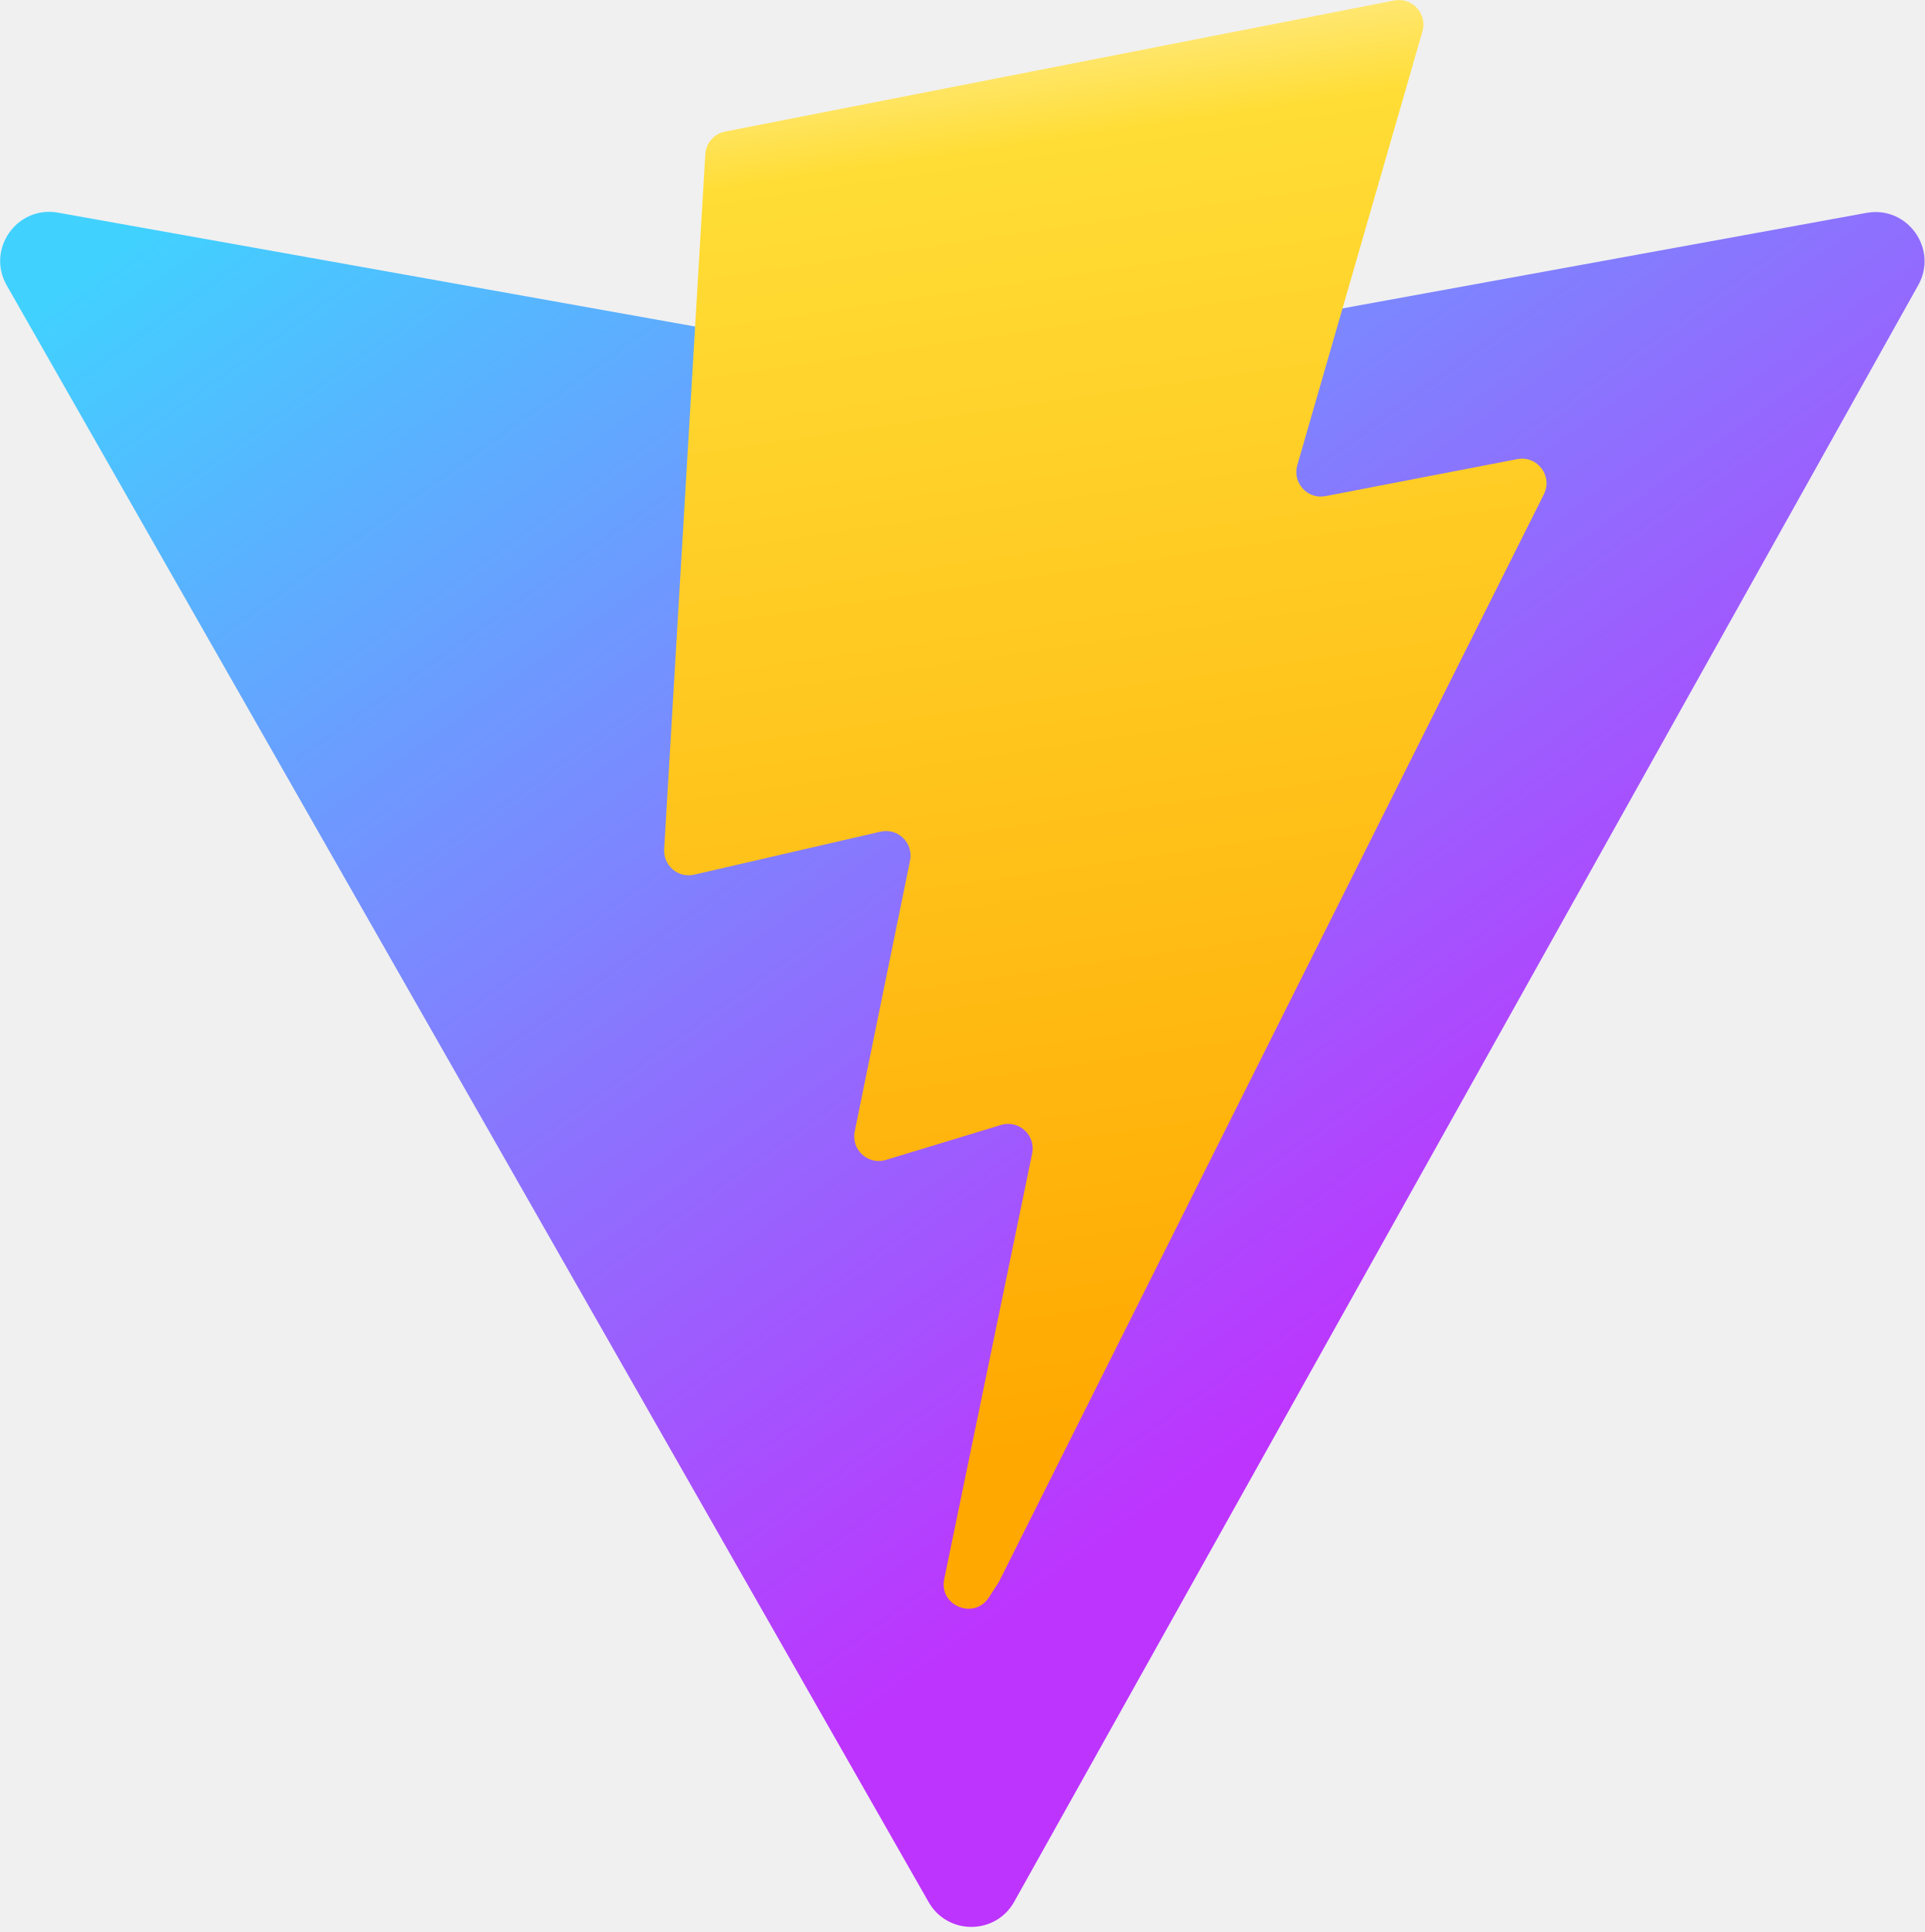
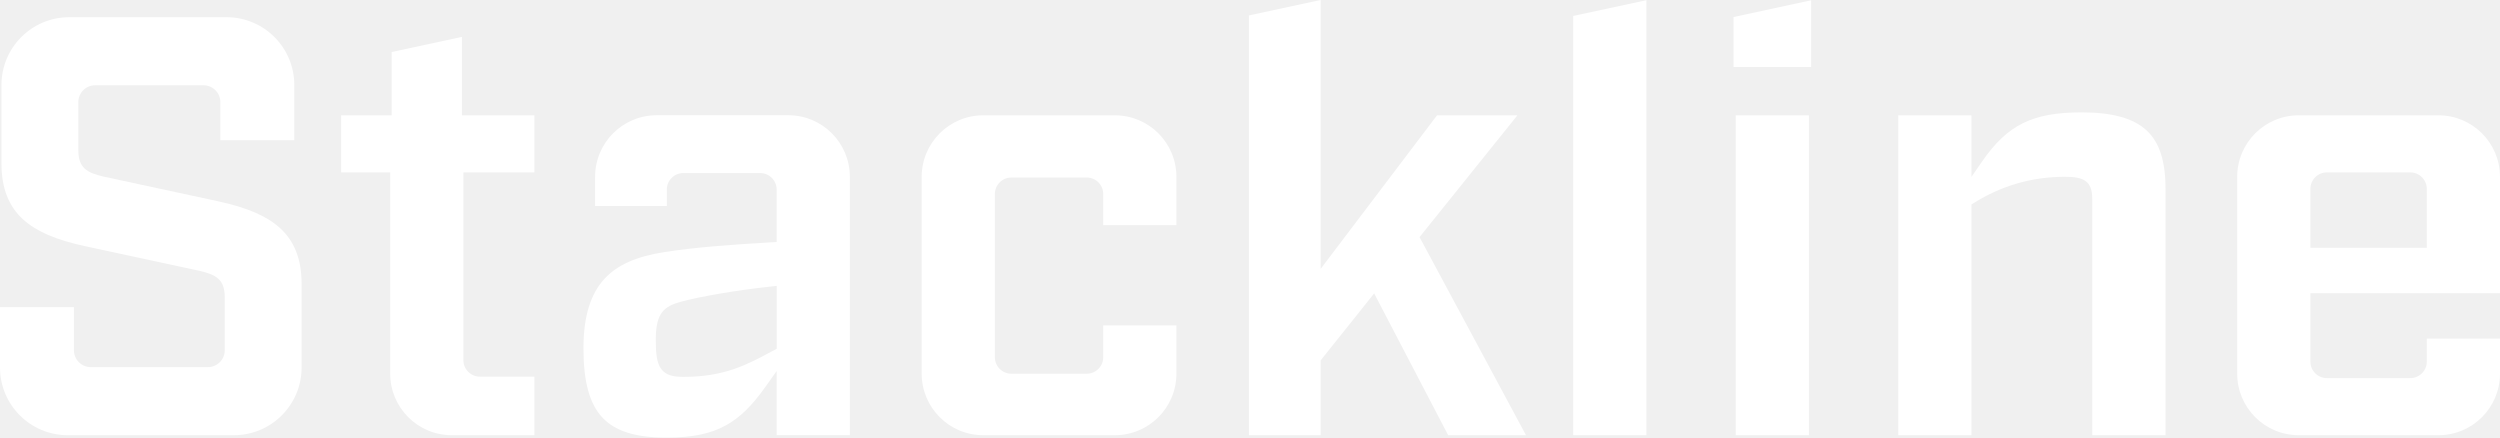
- <svg xmlns="http://www.w3.org/2000/svg" aria-hidden="true" role="img" class="iconify iconify--logos" width="31.88" height="32" preserveAspectRatio="xMidYMid meet" viewBox="0 0 256 257">
-   <defs>
-     <linearGradient id="IconifyId1813088fe1fbc01fb466" x1="-.828%" x2="57.636%" y1="7.652%" y2="78.411%">
-       <stop offset="0%" stop-color="#41D1FF" />
-       <stop offset="100%" stop-color="#BD34FE" />
-     </linearGradient>
-     <linearGradient id="IconifyId1813088fe1fbc01fb467" x1="43.376%" x2="50.316%" y1="2.242%" y2="89.03%">
-       <stop offset="0%" stop-color="#FFEA83" />
-       <stop offset="8.333%" stop-color="#FFDD35" />
-       <stop offset="100%" stop-color="#FFA800" />
-     </linearGradient>
-   </defs>
-   <path fill="url(#IconifyId1813088fe1fbc01fb466)" d="M255.153 37.938L134.897 252.976c-2.483 4.44-8.862 4.466-11.382.048L.875 37.958c-2.746-4.814 1.371-10.646 6.827-9.67l120.385 21.517a6.537 6.537 0 0 0 2.322-.004l117.867-21.483c5.438-.991 9.574 4.796 6.877 9.62Z" />
-   <path fill="url(#IconifyId1813088fe1fbc01fb467)" d="M185.432.063L96.44 17.501a3.268 3.268 0 0 0-2.634 3.014l-5.474 92.456a3.268 3.268 0 0 0 3.997 3.378l24.777-5.718c2.318-.535 4.413 1.507 3.936 3.838l-7.361 36.047c-.495 2.426 1.782 4.5 4.151 3.78l15.304-4.649c2.372-.72 4.652 1.36 4.15 3.788l-11.698 56.621c-.732 3.542 3.979 5.473 5.943 2.437l1.313-2.028l72.516-144.72c1.215-2.423-.88-5.186-3.54-4.672l-25.505 4.922c-2.396.462-4.435-1.77-3.759-4.114l16.646-57.705c.677-2.35-1.37-4.583-3.769-4.113Z" />
+ <svg xmlns="http://www.w3.org/2000/svg" version="1.1" id="Layer_1" x="0px" y="0px" viewBox="0 0 3415 597.8" style="enable-background:new 0 0 3415 597.8;" xml:space="preserve">
+   <style type="text/css">
+ 	.st0{fill:#FFFFFF;}
+ </style>
+   <g id="on_black">
+     <path class="st0" d="M92.4,594.5c-51-0.1-92.3-41.4-92.4-92.4v-82.6h101v59c0,12.7,10.3,23,23,23l0,0h160c12.7,0,23-10.3,23-23l0,0   v-72.3c0-24.1-11.2-30.9-34.7-36.3l-156-33.6c-39.5-8.5-66.3-20-84.3-36.2C11.8,282,2,256.9,2,223.4V115.9   c0.1-51,41.4-92.3,92.4-92.4h215.2c51,0.1,92.3,41.4,92.4,92.4v75.6H301v-52c0-12.7-10.3-23-23-23l0,0H130c-12.7,0-23,10.3-23,23   l0,0V205c0,24.1,11.2,30.9,34.7,36.3l156,33.6c39.5,8.5,66.3,20,84.3,36.2c20.2,18.1,30,43.2,30,76.7v114.3   c-0.1,51-41.4,92.3-92.4,92.4H92.4z" />
+     <path class="st0" d="M617,594.5c-46.4-0.1-83.9-37.6-84-84v-275h-67v-78h69V71.1l96-20.7v107.1h99v78h-97V492   c0,12.4,10.1,22.5,22.5,22.5H730v80H617z" />
+     <path class="st0" d="M910.9,597.8c-42.5,0-70.4-8.7-87.9-27.3c-17.7-18.8-26-48.9-26-94.8c0-43.3,9.6-74.5,29.3-95.5   c17.5-18.6,43.4-30,81.6-35.9c41.5-6.4,84.8-9.7,145.5-13.3l7.5-0.4v-71.7c0-12.4-10.1-22.5-22.5-22.5h-105   c-12.4,0-22.5,10.1-22.5,22.5v22.5h-98v-40c0.1-46.4,37.6-83.9,84-84h180c46.4,0.1,83.9,37.6,84,84v353h-100v-87.6l-14.5,20.5   c-19.2,27.1-35.6,43.2-55,53.8C970.7,592.6,945.1,597.8,910.9,597.8z M1052.2,391.5c-48.4,5.1-97.6,14.1-121.1,20.4   c-24.4,6.5-35.3,15.6-35.3,52.2c0,18.2,1.2,31.2,7.1,39.5c6.6,9.3,17.2,11.2,31,11.2c55.6,0,86.7-16.7,119.6-34.4l7.5-4v-85.9   L1052.2,391.5z" />
+     <path class="st0" d="M1343,594.5c-46.4-0.1-83.9-37.6-84-84v-269c0.1-46.4,37.6-83.9,84-84h180c46.4,0.1,83.9,37.6,84,84v66h-100   V265c0-12.4-10.1-22.5-22.5-22.5h-103c-12.4,0-22.5,10.1-22.5,22.5v223c0,12.4,10.1,22.5,22.5,22.5h103c12.4,0,22.5-10.1,22.5-22.5   v-43.5h100v66c-0.1,46.4-37.6,83.9-84,84H1343z" />
+     <polygon class="st0" points="1978.2,594.5 1877.1,400.8 1804,492.3 1804,594.5 1706,594.5 1706,21.1 1804,0 1804,367.3 1963,157.5    2072.8,157.5 1939.1,323.9 2084.5,594.5  " />
+     <polygon class="st0" points="2149,594.5 2149,21.8 2249,0.3 2249,594.5  " />
+     <path class="st0" d="M2371,594.5v-437h100v437H2371z M2368,91.5V23.3l106-22.9v91.1H2368z" />
+     <path class="st0" d="M2858,594.5V271.3c0-25.1-13.1-29.8-37.3-29.8c-44.8,0-86.4,12-124,35.5l-3.7,2.3v315.2h-100v-437h100v84.1   l14.6-21.1c34.7-50.1,69-67,136-67c41.9,0,71,8.1,88.8,24.8c17.5,16.4,25.7,41.7,25.7,79.6v336.6H2858z" />
+     <path class="st0" d="M3140,594.5c-46.4-0.1-83.9-37.6-84-84v-269c0.1-46.4,37.6-83.9,84-84h191c46.4,0.1,83.9,37.6,84,84v159h-259   V494c0,12.4,10.1,22.5,22.5,22.5h114c12.4,0,22.5-10.1,22.5-22.5v-31.5h100v48c-0.1,46.4-37.6,83.9-84,84H3140z M3178.5,235.5   c-12.4,0-22.5,10.1-22.5,22.5v80.5h159V258c0-12.4-10.1-22.5-22.5-22.5H3178.5z" />
+   </g>
</svg>
